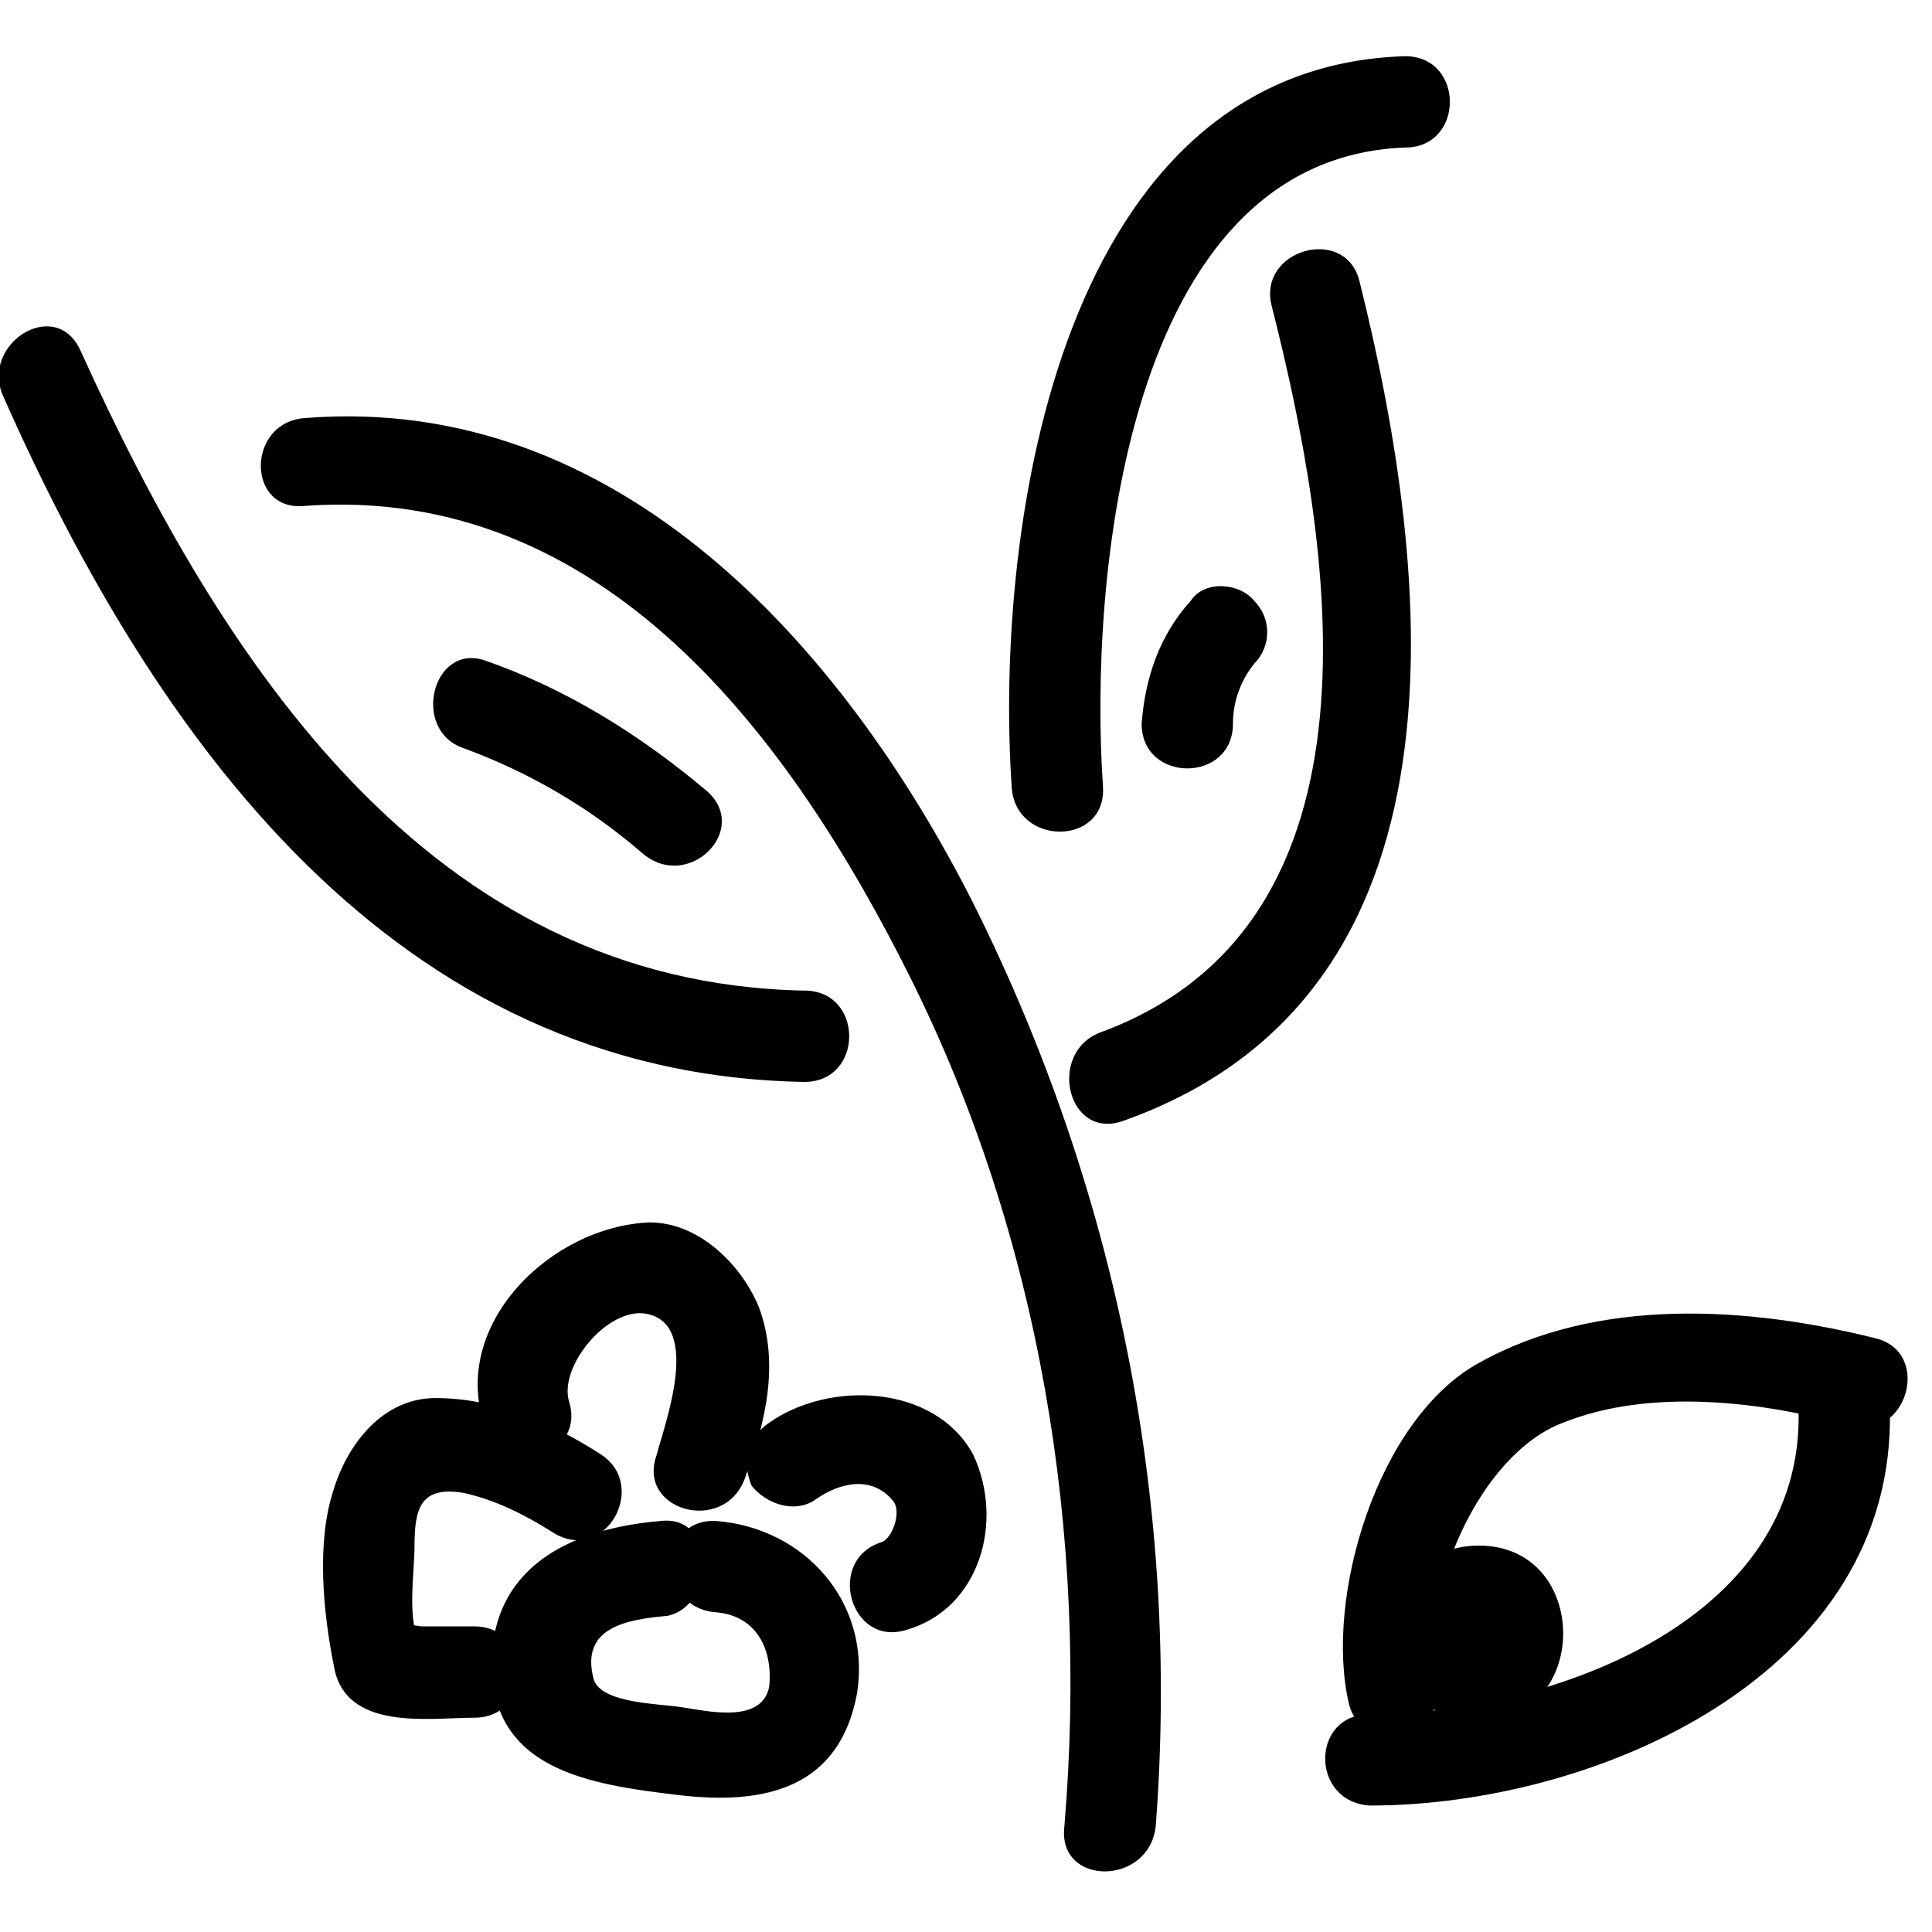
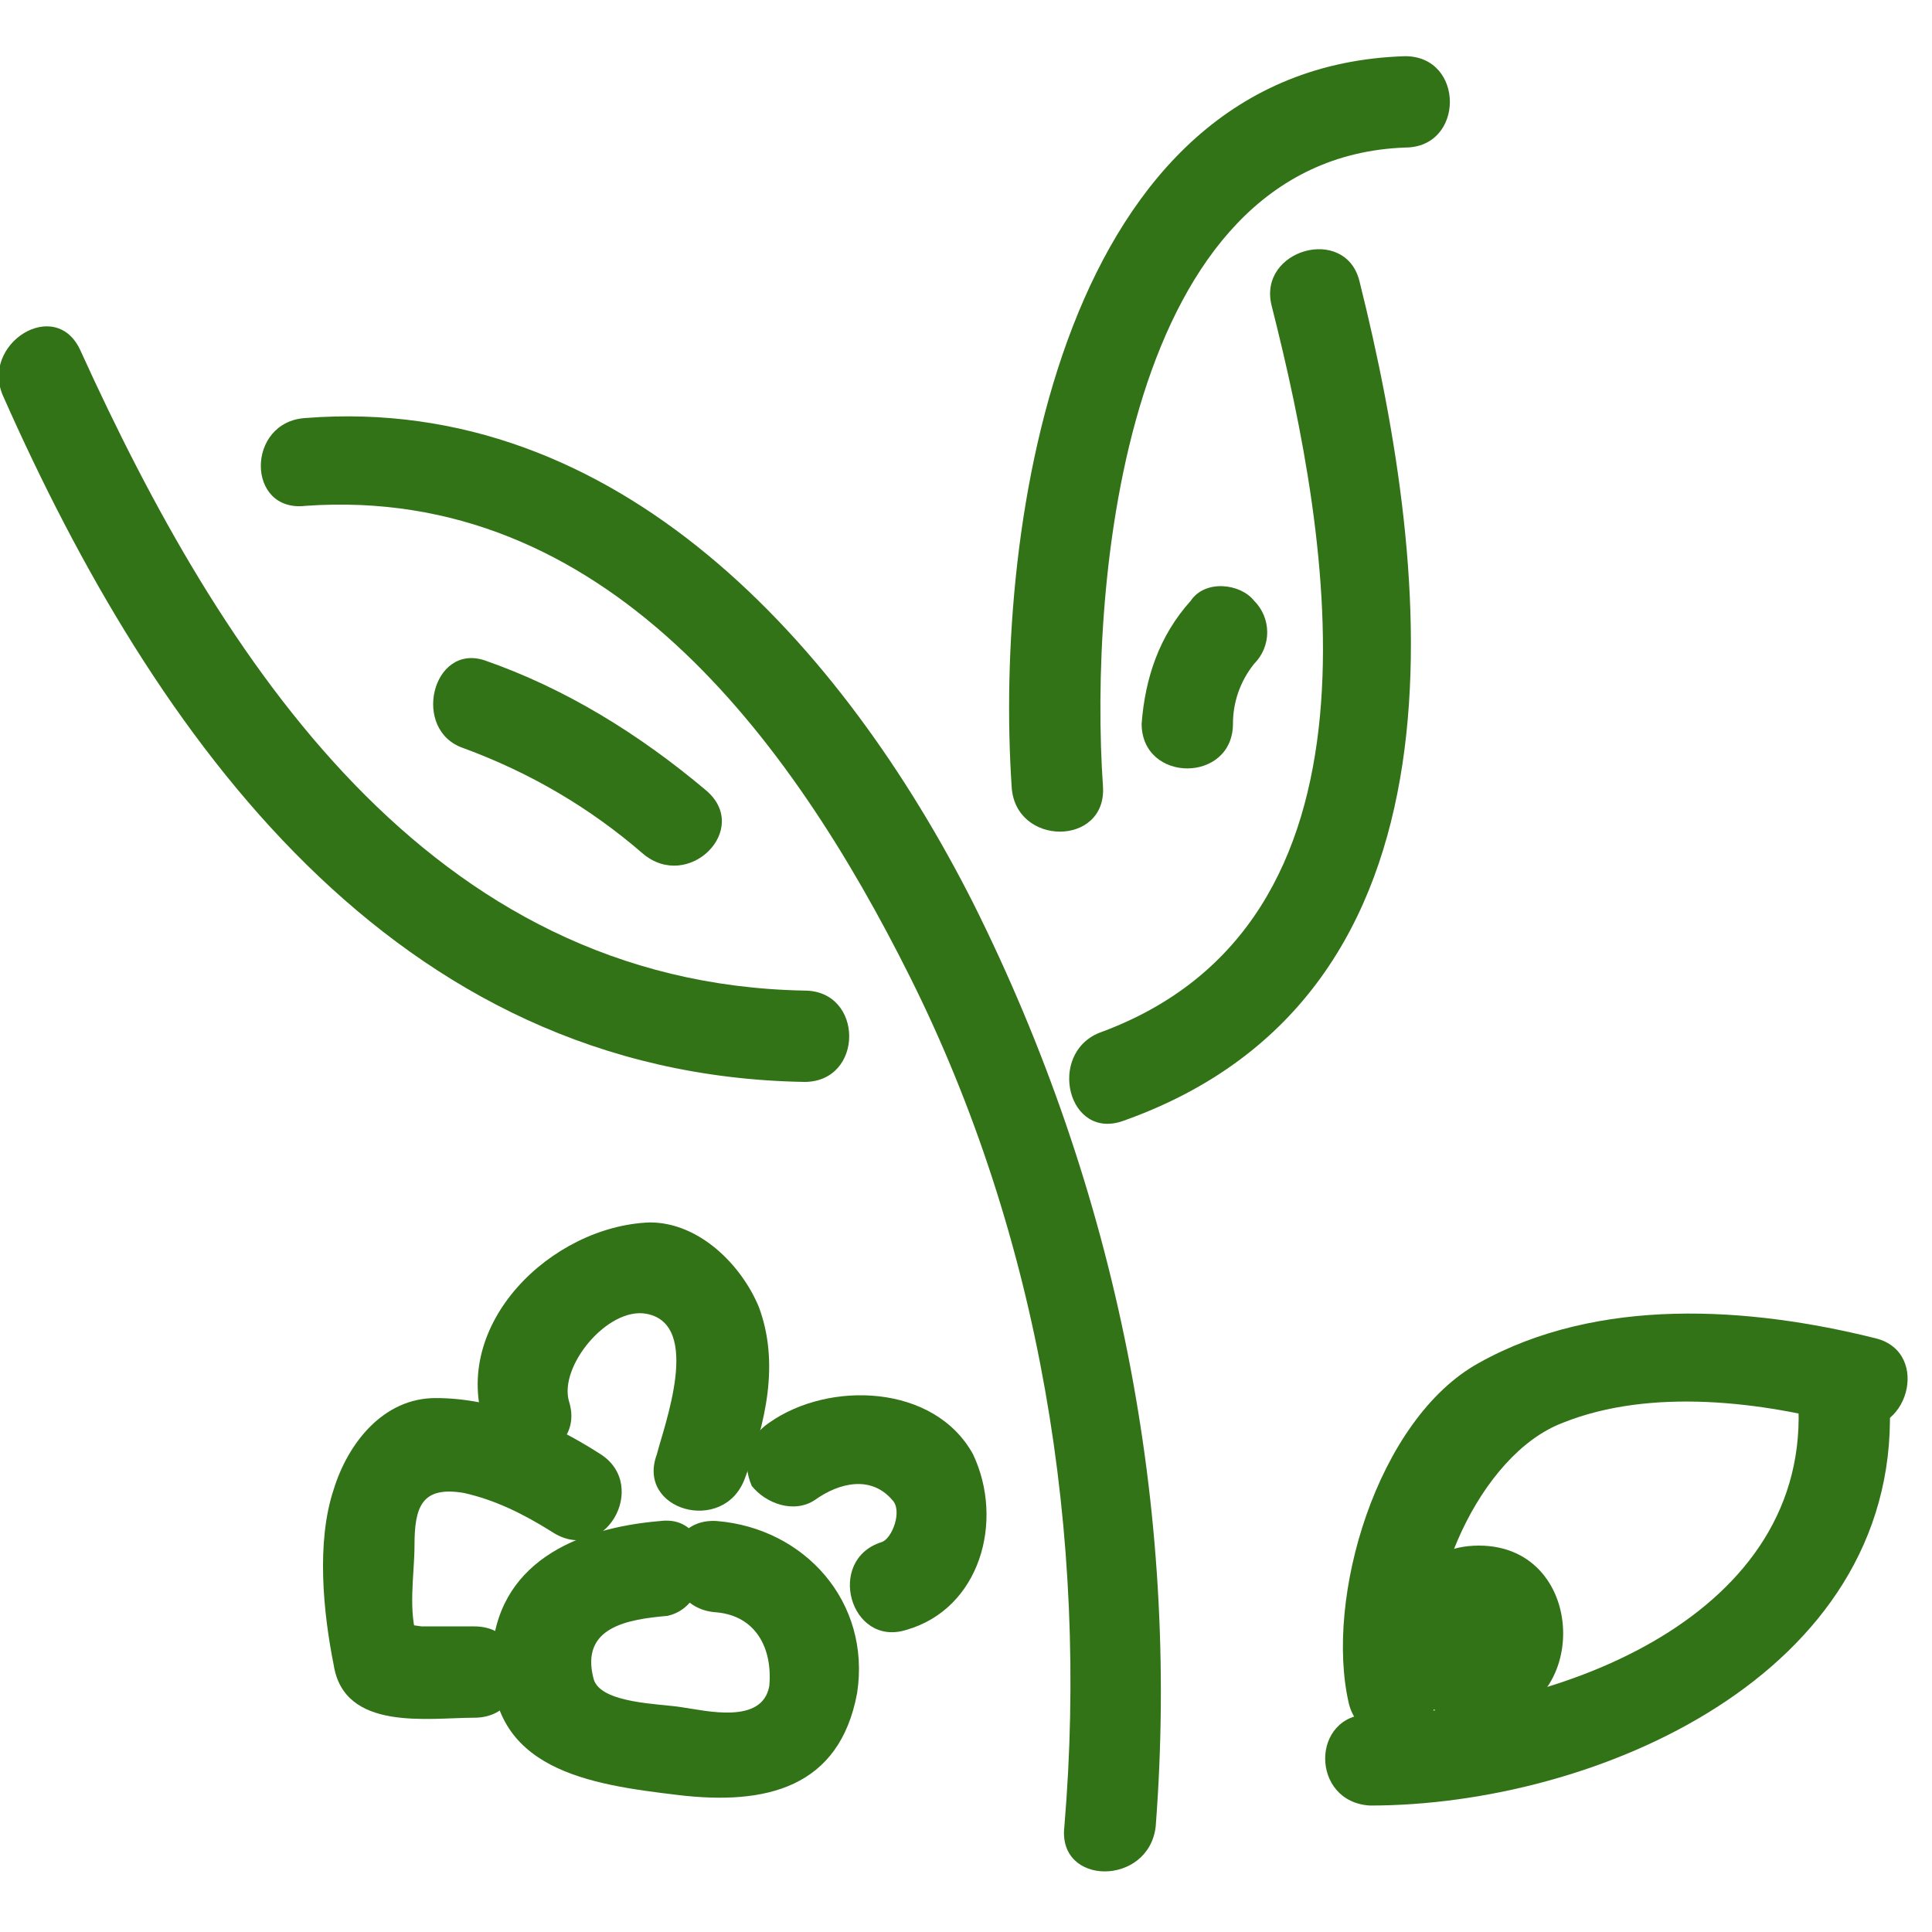
- <svg xmlns="http://www.w3.org/2000/svg" version="1.1" id="Layer_1" x="0px" y="0px" viewBox="0 0 55 55" enable-background="new 0 0 55 55" xml:space="preserve">
+ <svg xmlns="http://www.w3.org/2000/svg" style="fill: #327317" version="1.1" id="Layer_1" x="0px" y="0px" viewBox="0 0 55 55" enable-background="new 0 0 55 55" xml:space="preserve">
  <path d="M32.9,52c0.7-9.1-1.1-18.1-5.2-26.3c-3.7-7.3-10.1-14.5-19-13.8C7,12,7,14.6,8.7,14.4c8.5-0.6,13.8,6.6,17.2,13.4  c3.7,7.4,5.1,15.9,4.4,24.2C30.1,53.7,32.7,53.7,32.9,52L32.9,52z" />
  <path d="M0.1,11.3C4.4,21,11.2,30.6,22.9,30.8c1.7,0,1.7-2.6,0-2.6C12.2,28,6.3,18.8,2.3,10C1.6,8.4-0.6,9.8,0.1,11.3L0.1,11.3z" />
  <path d="M13.2,21.3c1.9,0.7,3.6,1.7,5.1,3c1.3,1.1,3.1-0.7,1.8-1.8c-1.9-1.6-4-2.9-6.3-3.7C12.3,18.3,11.7,20.8,13.2,21.3L13.2,21.3  z" />
  <path d="M32,31.9c10.1-3.6,8.8-15.5,6.7-23.9c-0.4-1.6-2.9-0.9-2.5,0.7c1.7,6.7,3.6,17.6-4.9,20.7C29.8,30,30.4,32.5,32,31.9  L32,31.9z" />
  <path d="M40,1.6c-9.8,0.3-11.7,13.3-11.2,20.8c0.1,1.7,2.7,1.7,2.6,0C31,16.6,32,4.5,40,4.2C41.7,4.2,41.7,1.6,40,1.6L40,1.6z" />
  <path d="M33.9,17.1c-0.9,1-1.3,2.2-1.4,3.5c0,1.7,2.6,1.7,2.6,0c0-0.6,0.2-1.2,0.6-1.7c0.5-0.5,0.5-1.3,0-1.8  C35.3,16.6,34.3,16.5,33.9,17.1L33.9,17.1z" />
  <path d="M40.9,47.8c-0.5-2.4,1.2-6.4,3.6-7.3c2.5-1,5.7-0.6,8.2,0.1c1.6,0.4,2.3-2.1,0.7-2.5c-3.6-0.9-7.9-1.2-11.3,0.7  c-2.9,1.6-4.4,6.7-3.7,9.7C38.8,50.1,41.3,49.4,40.9,47.8L40.9,47.8z" />
  <path d="M39,51.4c6.4,0,15-3.7,14.8-11.3c-0.1-1.7-2.6-1.7-2.6,0c0.2,6.1-7.2,8.7-12.2,8.7C37.3,48.8,37.3,51.3,39,51.4L39,51.4z" />
  <g>
    <g>
      <path d="M42.1,49c3.2,0,3.2-5,0-5C38.9,44,38.9,49,42.1,49L42.1,49z" />
    </g>
  </g>
  <path d="M18.8,43.3c-2.4,0.2-4.7,1.2-4.8,3.9c-0.1,3.2,2.8,3.6,5.3,3.9c2.5,0.3,4.6-0.2,5.1-2.9c0.4-2.6-1.5-4.7-4-4.9  c-1.7-0.1-1.7,2.5,0,2.6c1.1,0.1,1.6,1,1.5,2.1c-0.2,1.1-1.8,0.7-2.5,0.6c-0.6-0.1-2.3-0.1-2.5-0.8c-0.4-1.5,1-1.7,2.1-1.8  C20.4,45.7,20.4,43.1,18.8,43.3L18.8,43.3z" />
  <path d="M17.1,41.4c-1.4-0.9-3-1.6-4.7-1.6c-1.5,0-2.5,1.3-2.9,2.6c-0.5,1.5-0.3,3.5,0,5c0.3,1.9,2.7,1.5,4,1.5c1.7,0,1.7-2.6,0-2.6  c-0.3,0-0.6,0-1,0c-0.2,0-0.3,0-0.5,0c-0.6-0.1-0.6,0-0.1,0.4c-0.3-0.8-0.1-1.9-0.1-2.7c0-1.1,0.2-1.7,1.4-1.5  c0.9,0.2,1.7,0.6,2.5,1.1C17.2,44.6,18.5,42.3,17.1,41.4L17.1,41.4z" />
  <path d="M16.2,39.9c-0.3-1,1.1-2.7,2.2-2.5c1.6,0.3,0.5,3.2,0.3,4c-0.6,1.6,1.9,2.3,2.5,0.7c0.6-1.6,1-3.3,0.4-4.9  c-0.5-1.2-1.7-2.4-3.1-2.4c-2.8,0.1-5.7,2.9-4.7,5.8C14.2,42.2,16.7,41.5,16.2,39.9L16.2,39.9z" />
  <path d="M23.2,42.7c0.7-0.5,1.6-0.7,2.2,0c0.3,0.3,0,1.1-0.3,1.2c-1.6,0.5-0.9,3,0.7,2.5c2.1-0.6,2.8-3.1,1.9-5  c-1.1-2-4.1-2.1-5.8-0.9c-0.6,0.4-0.8,1.1-0.5,1.8C21.8,42.8,22.6,43.1,23.2,42.7L23.2,42.7z" />
</svg>
